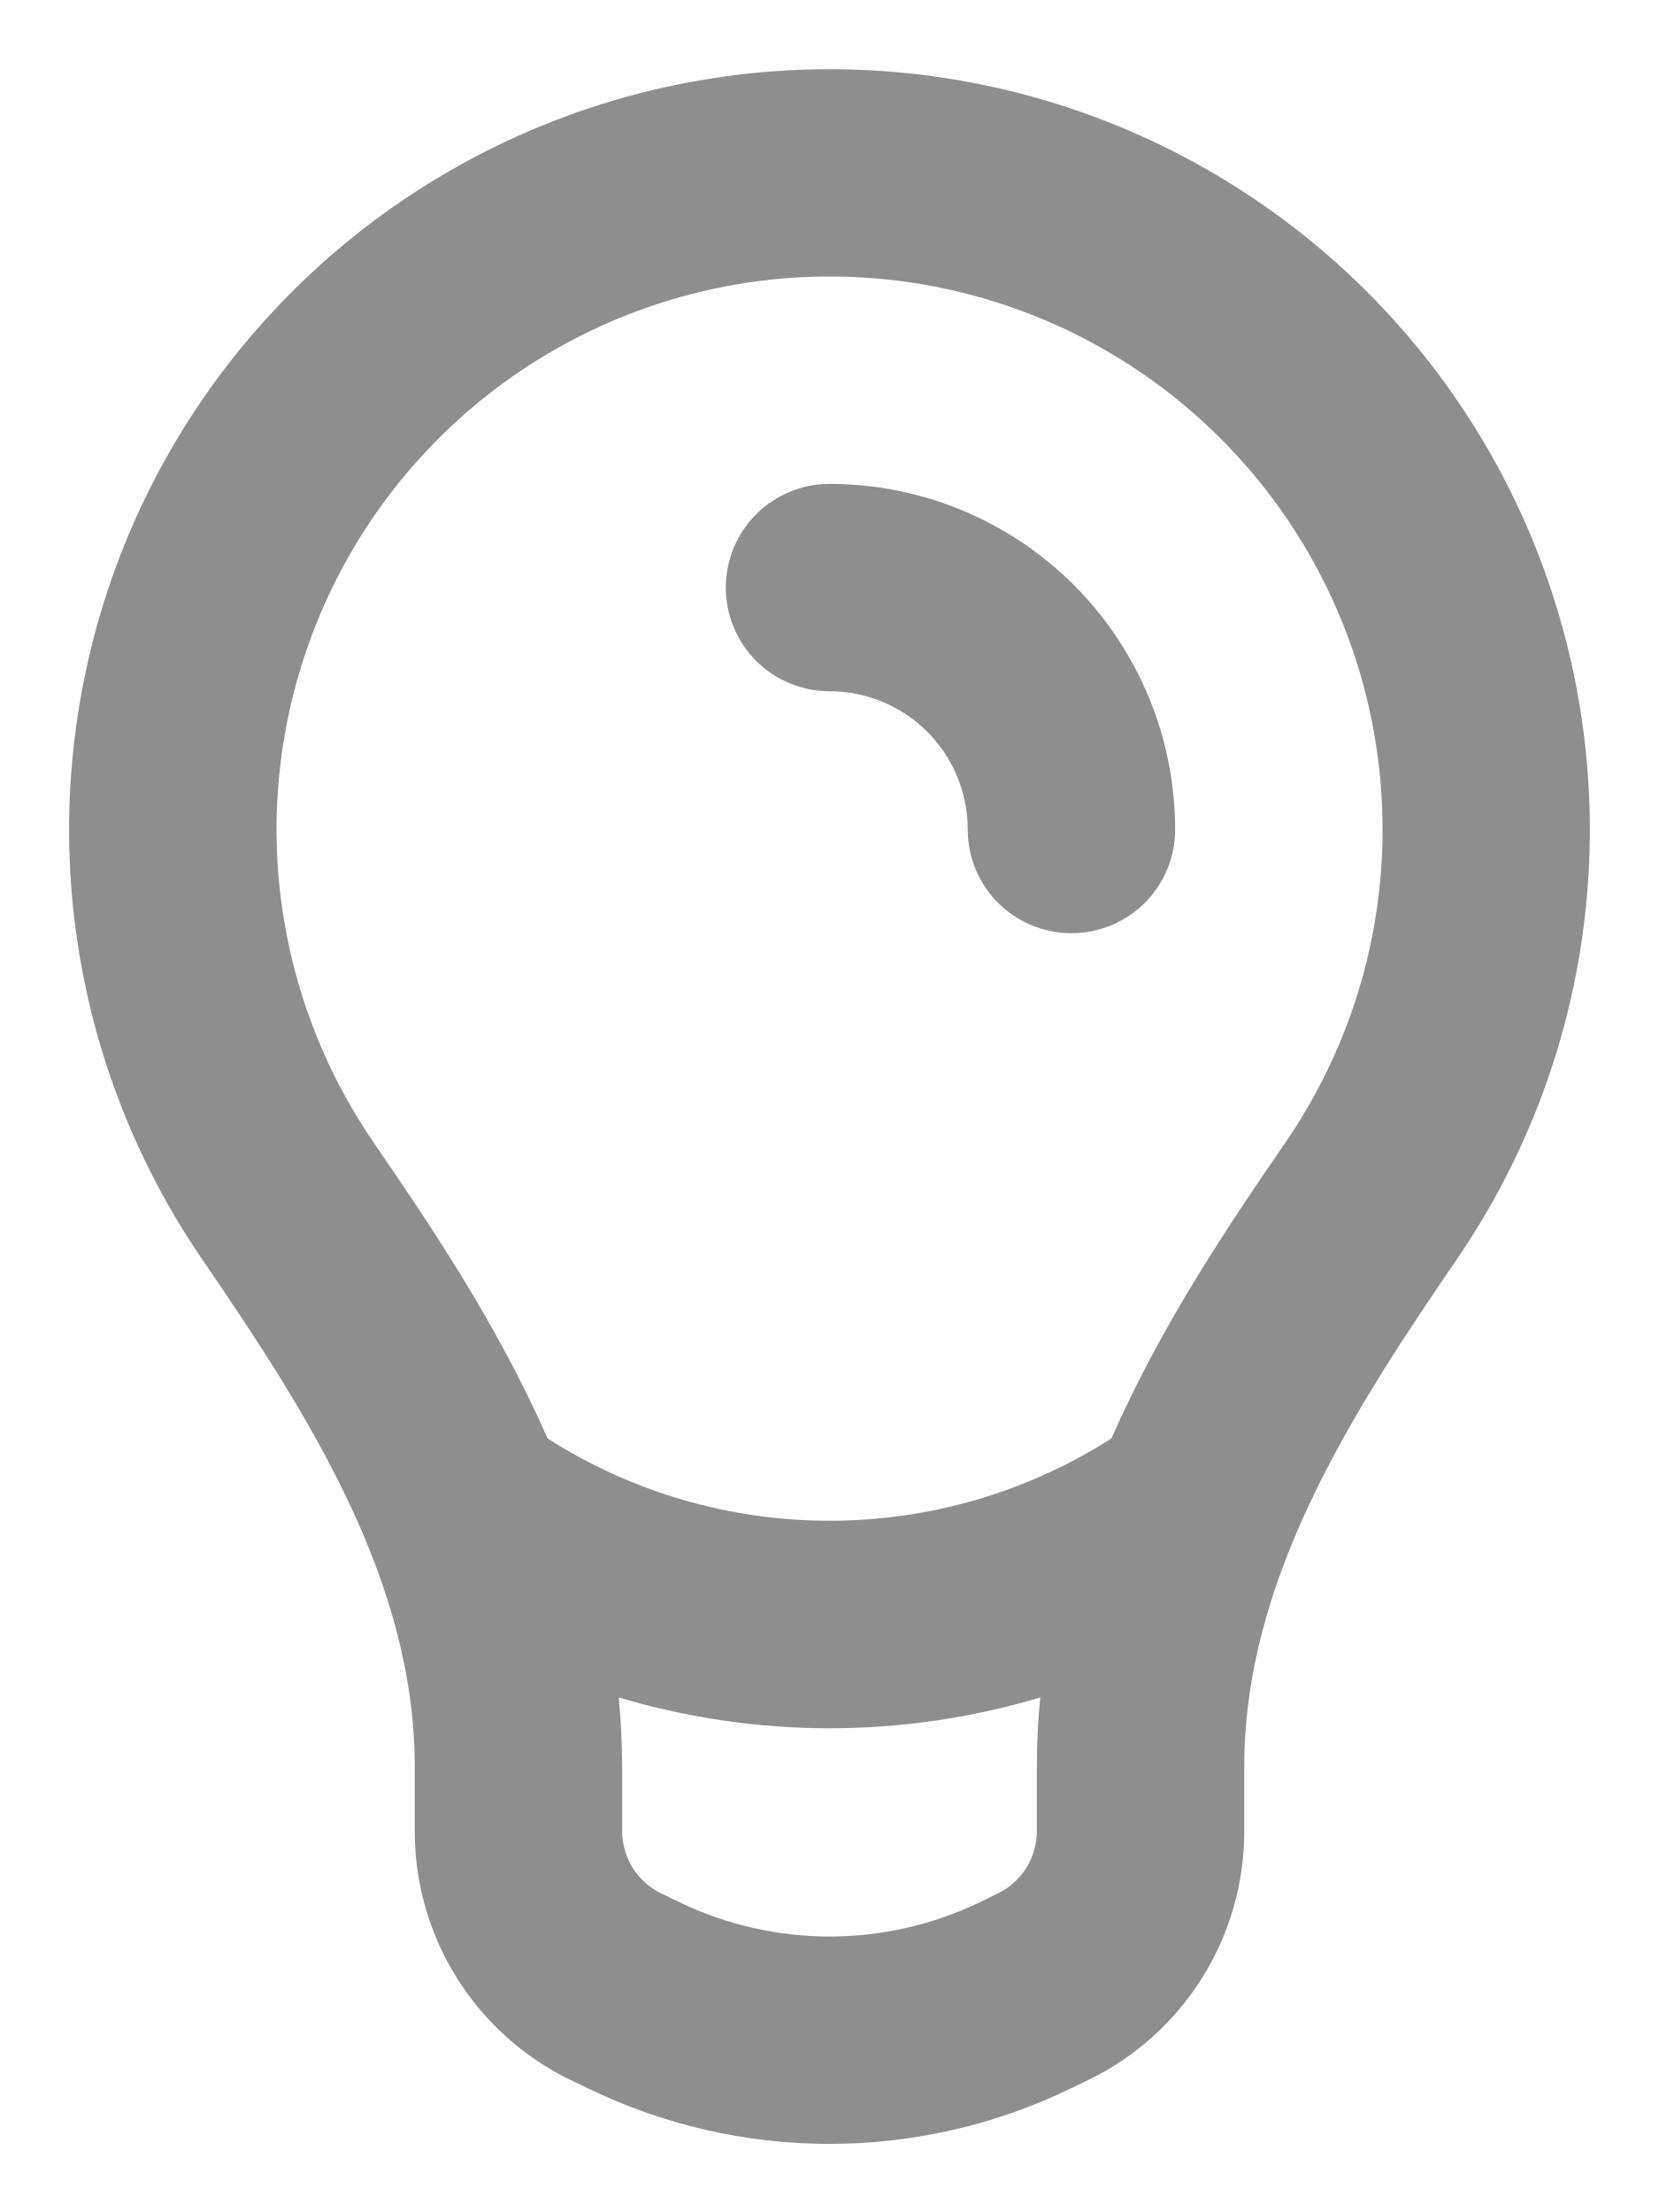
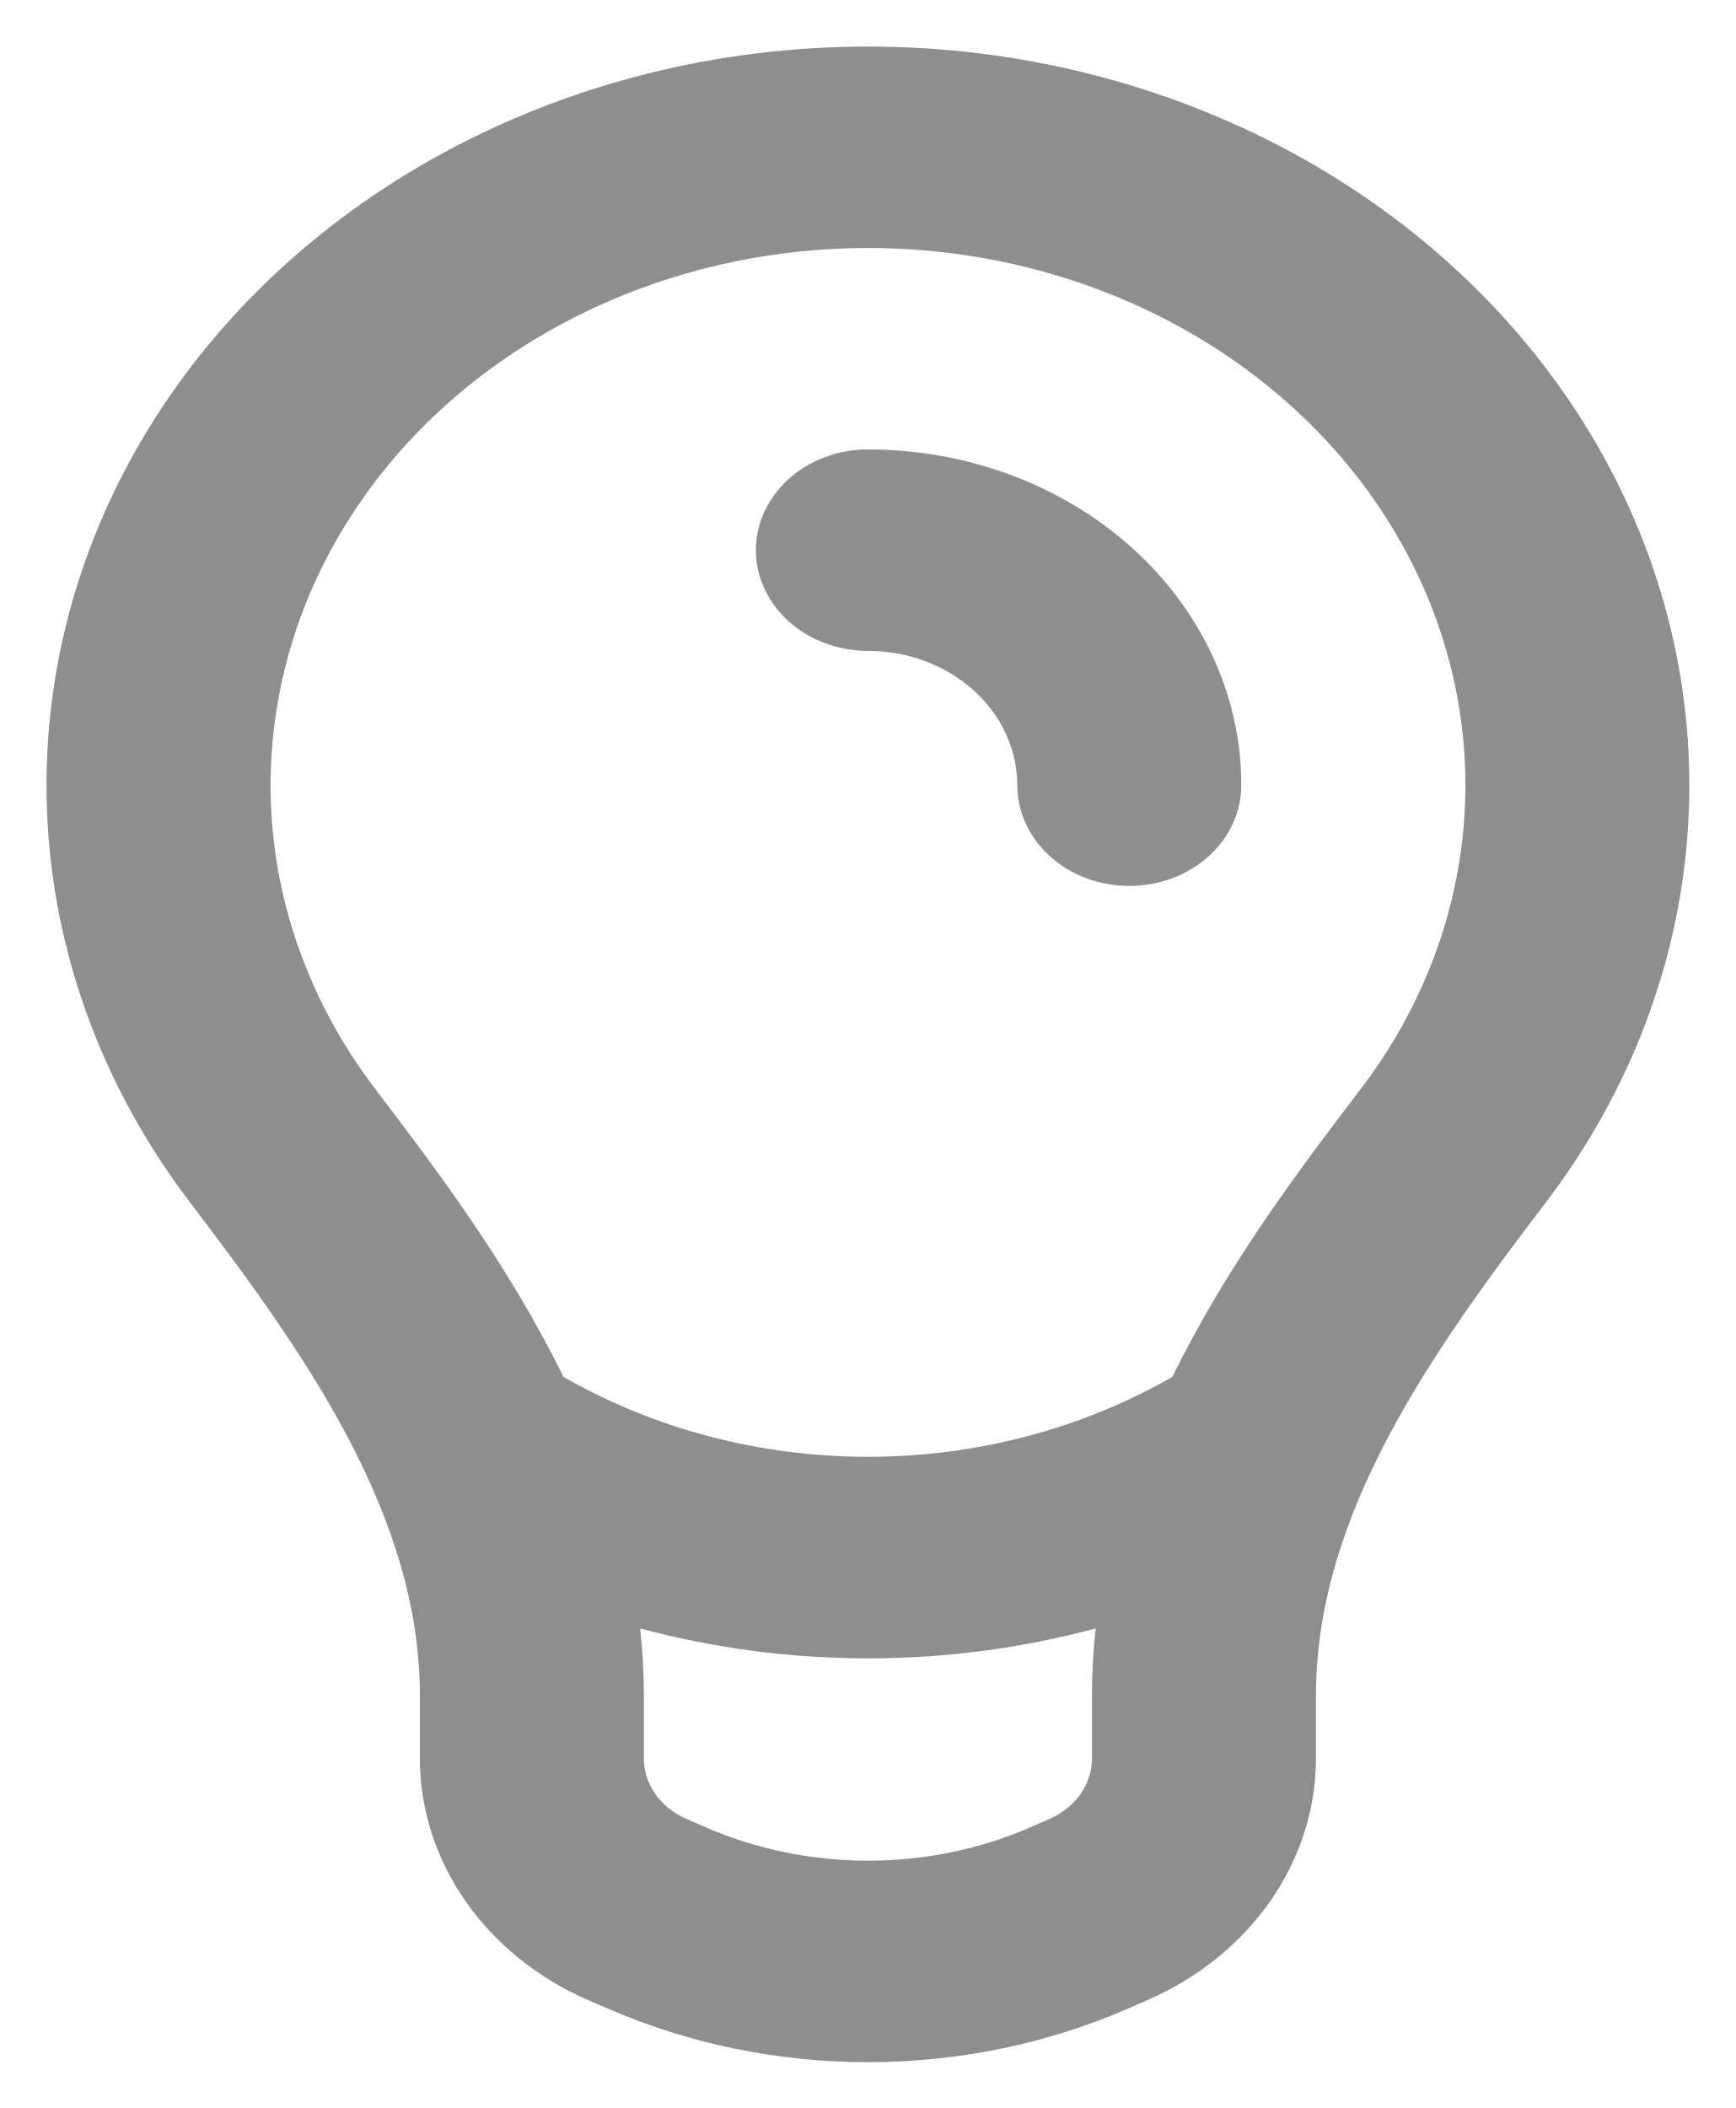
- <svg xmlns="http://www.w3.org/2000/svg" width="18" height="24" viewBox="0 0 18 24" fill="none">
-   <path fill-rule="evenodd" clip-rule="evenodd" d="M6.39 22.663C7.204 23.057 8.096 23.261 9 23.261C9.904 23.261 10.796 23.057 11.61 22.663L11.805 22.569C12.313 22.324 12.741 21.94 13.041 21.463C13.341 20.985 13.5 20.433 13.5 19.869V19.167C13.5 17.139 14.664 15.332 15.81 13.658C16.658 12.418 17.151 10.971 17.236 9.472C17.322 7.973 16.997 6.479 16.297 5.151C15.596 3.823 14.546 2.711 13.26 1.936C11.975 1.16 10.502 0.751 9 0.751C7.498 0.751 6.025 1.16 4.74 1.936C3.454 2.711 2.404 3.823 1.703 5.151C1.003 6.479 0.678 7.973 0.763 9.472C0.849 10.971 1.342 12.418 2.19 13.658C3.336 15.332 4.5 17.139 4.5 19.169V19.869C4.5 20.433 4.659 20.986 4.959 21.464C5.259 21.942 5.687 22.325 6.195 22.57L6.39 22.663ZM10.632 20.639L10.827 20.543C10.954 20.481 11.061 20.385 11.136 20.266C11.21 20.146 11.25 20.008 11.25 19.867V19.167C11.25 18.912 11.262 18.662 11.287 18.417C9.795 18.863 8.205 18.863 6.713 18.417C6.737 18.662 6.749 18.912 6.75 19.167V19.867C6.75 20.008 6.79 20.146 6.864 20.266C6.939 20.385 7.046 20.481 7.173 20.543L7.368 20.637C7.877 20.883 8.435 21.011 9 21.011C9.565 21.011 10.123 20.884 10.632 20.639ZM4.047 12.386C4.638 13.249 5.383 14.338 5.941 15.607C6.855 16.191 7.916 16.5 9 16.5C10.084 16.5 11.145 16.191 12.059 15.607C12.617 14.338 13.362 13.249 13.954 12.386C14.57 11.484 14.929 10.432 14.991 9.342C15.053 8.251 14.817 7.165 14.307 6.199C13.797 5.234 13.034 4.426 12.099 3.862C11.164 3.298 10.093 3 9.001 3C7.909 3 6.838 3.298 5.903 3.862C4.968 4.426 4.204 5.234 3.695 6.199C3.185 7.165 2.948 8.251 3.01 9.342C3.073 10.432 3.431 11.484 4.047 12.386Z" fill="#1E1E1E" fill-opacity="0.5" />
-   <path d="M9 5.25C8.702 5.25 8.415 5.369 8.204 5.58C7.994 5.79 7.875 6.077 7.875 6.375C7.875 6.673 7.994 6.96 8.204 7.17C8.415 7.381 8.702 7.5 9 7.5C9.398 7.5 9.779 7.658 10.061 7.939C10.342 8.221 10.5 8.602 10.5 9C10.5 9.298 10.618 9.585 10.829 9.796C11.04 10.007 11.327 10.125 11.625 10.125C11.923 10.125 12.21 10.007 12.421 9.796C12.632 9.585 12.75 9.298 12.75 9C12.75 8.005 12.355 7.052 11.652 6.348C10.948 5.645 9.995 5.25 9 5.25Z" fill="#1E1E1E" fill-opacity="0.5" />
+ <svg xmlns="http://www.w3.org/2000/svg" width="28" height="34" viewBox="0 0 28 34" fill="none">
+   <path fill-rule="evenodd" clip-rule="evenodd" d="M9.808 32.398C11.115 32.966 12.548 33.261 14 33.261C15.452 33.261 16.885 32.966 18.192 32.398L18.505 32.261C19.32 31.907 20.008 31.353 20.49 30.664C20.971 29.974 21.227 29.176 21.227 28.362V27.348C21.227 24.419 23.097 21.809 24.937 19.391C26.299 17.601 27.091 15.511 27.228 13.346C27.366 11.181 26.844 9.023 25.719 7.105C24.593 5.187 22.907 3.582 20.842 2.462C18.777 1.342 16.412 0.751 14 0.751C11.588 0.751 9.223 1.342 7.158 2.462C5.093 3.582 3.407 5.187 2.281 7.105C1.156 9.023 0.634 11.181 0.772 13.346C0.909 15.511 1.702 17.601 3.063 19.391C4.903 21.809 6.773 24.419 6.773 27.35V28.362C6.773 29.177 7.028 29.975 7.51 30.665C7.991 31.355 8.679 31.909 9.495 32.264L9.808 32.398ZM16.621 29.473L16.934 29.335C17.138 29.246 17.31 29.107 17.43 28.935C17.55 28.763 17.614 28.563 17.614 28.36V27.348C17.614 26.98 17.634 26.619 17.674 26.265C15.277 26.909 12.723 26.909 10.326 26.265C10.365 26.619 10.385 26.98 10.386 27.348V28.36C10.386 28.563 10.45 28.763 10.57 28.935C10.69 29.107 10.862 29.246 11.066 29.335L11.379 29.471C12.196 29.826 13.092 30.011 14 30.011C14.908 30.011 15.804 29.828 16.621 29.473ZM6.045 17.554C6.994 18.802 8.192 20.375 9.088 22.207C10.555 23.049 12.259 23.497 14 23.497C15.741 23.497 17.445 23.049 18.912 22.207C19.808 20.375 21.006 18.802 21.957 17.554C22.947 16.252 23.522 14.732 23.622 13.158C23.722 11.584 23.342 10.014 22.523 8.62C21.705 7.225 20.479 6.058 18.977 5.244C17.475 4.43 15.755 4 14.001 4C12.248 4 10.527 4.43 9.026 5.244C7.524 6.058 6.298 7.225 5.479 8.62C4.661 10.014 4.281 11.584 4.38 13.158C4.48 14.732 5.056 16.252 6.045 17.554Z" fill="#1E1E1E" fill-opacity="0.5" />
+   <path d="M14 7.249C13.521 7.249 13.061 7.42 12.723 7.725C12.384 8.029 12.193 8.443 12.193 8.874C12.193 9.304 12.384 9.718 12.723 10.022C13.061 10.327 13.521 10.498 14 10.498C14.639 10.498 15.252 10.726 15.704 11.133C16.155 11.539 16.409 12.09 16.409 12.665C16.409 13.095 16.6 13.509 16.939 13.813C17.277 14.118 17.737 14.289 18.216 14.289C18.695 14.289 19.155 14.118 19.494 13.813C19.832 13.509 20.023 13.095 20.023 12.665C20.023 11.228 19.388 9.851 18.259 8.835C17.129 7.819 15.598 7.249 14 7.249Z" fill="#1E1E1E" fill-opacity="0.5" />
</svg>
